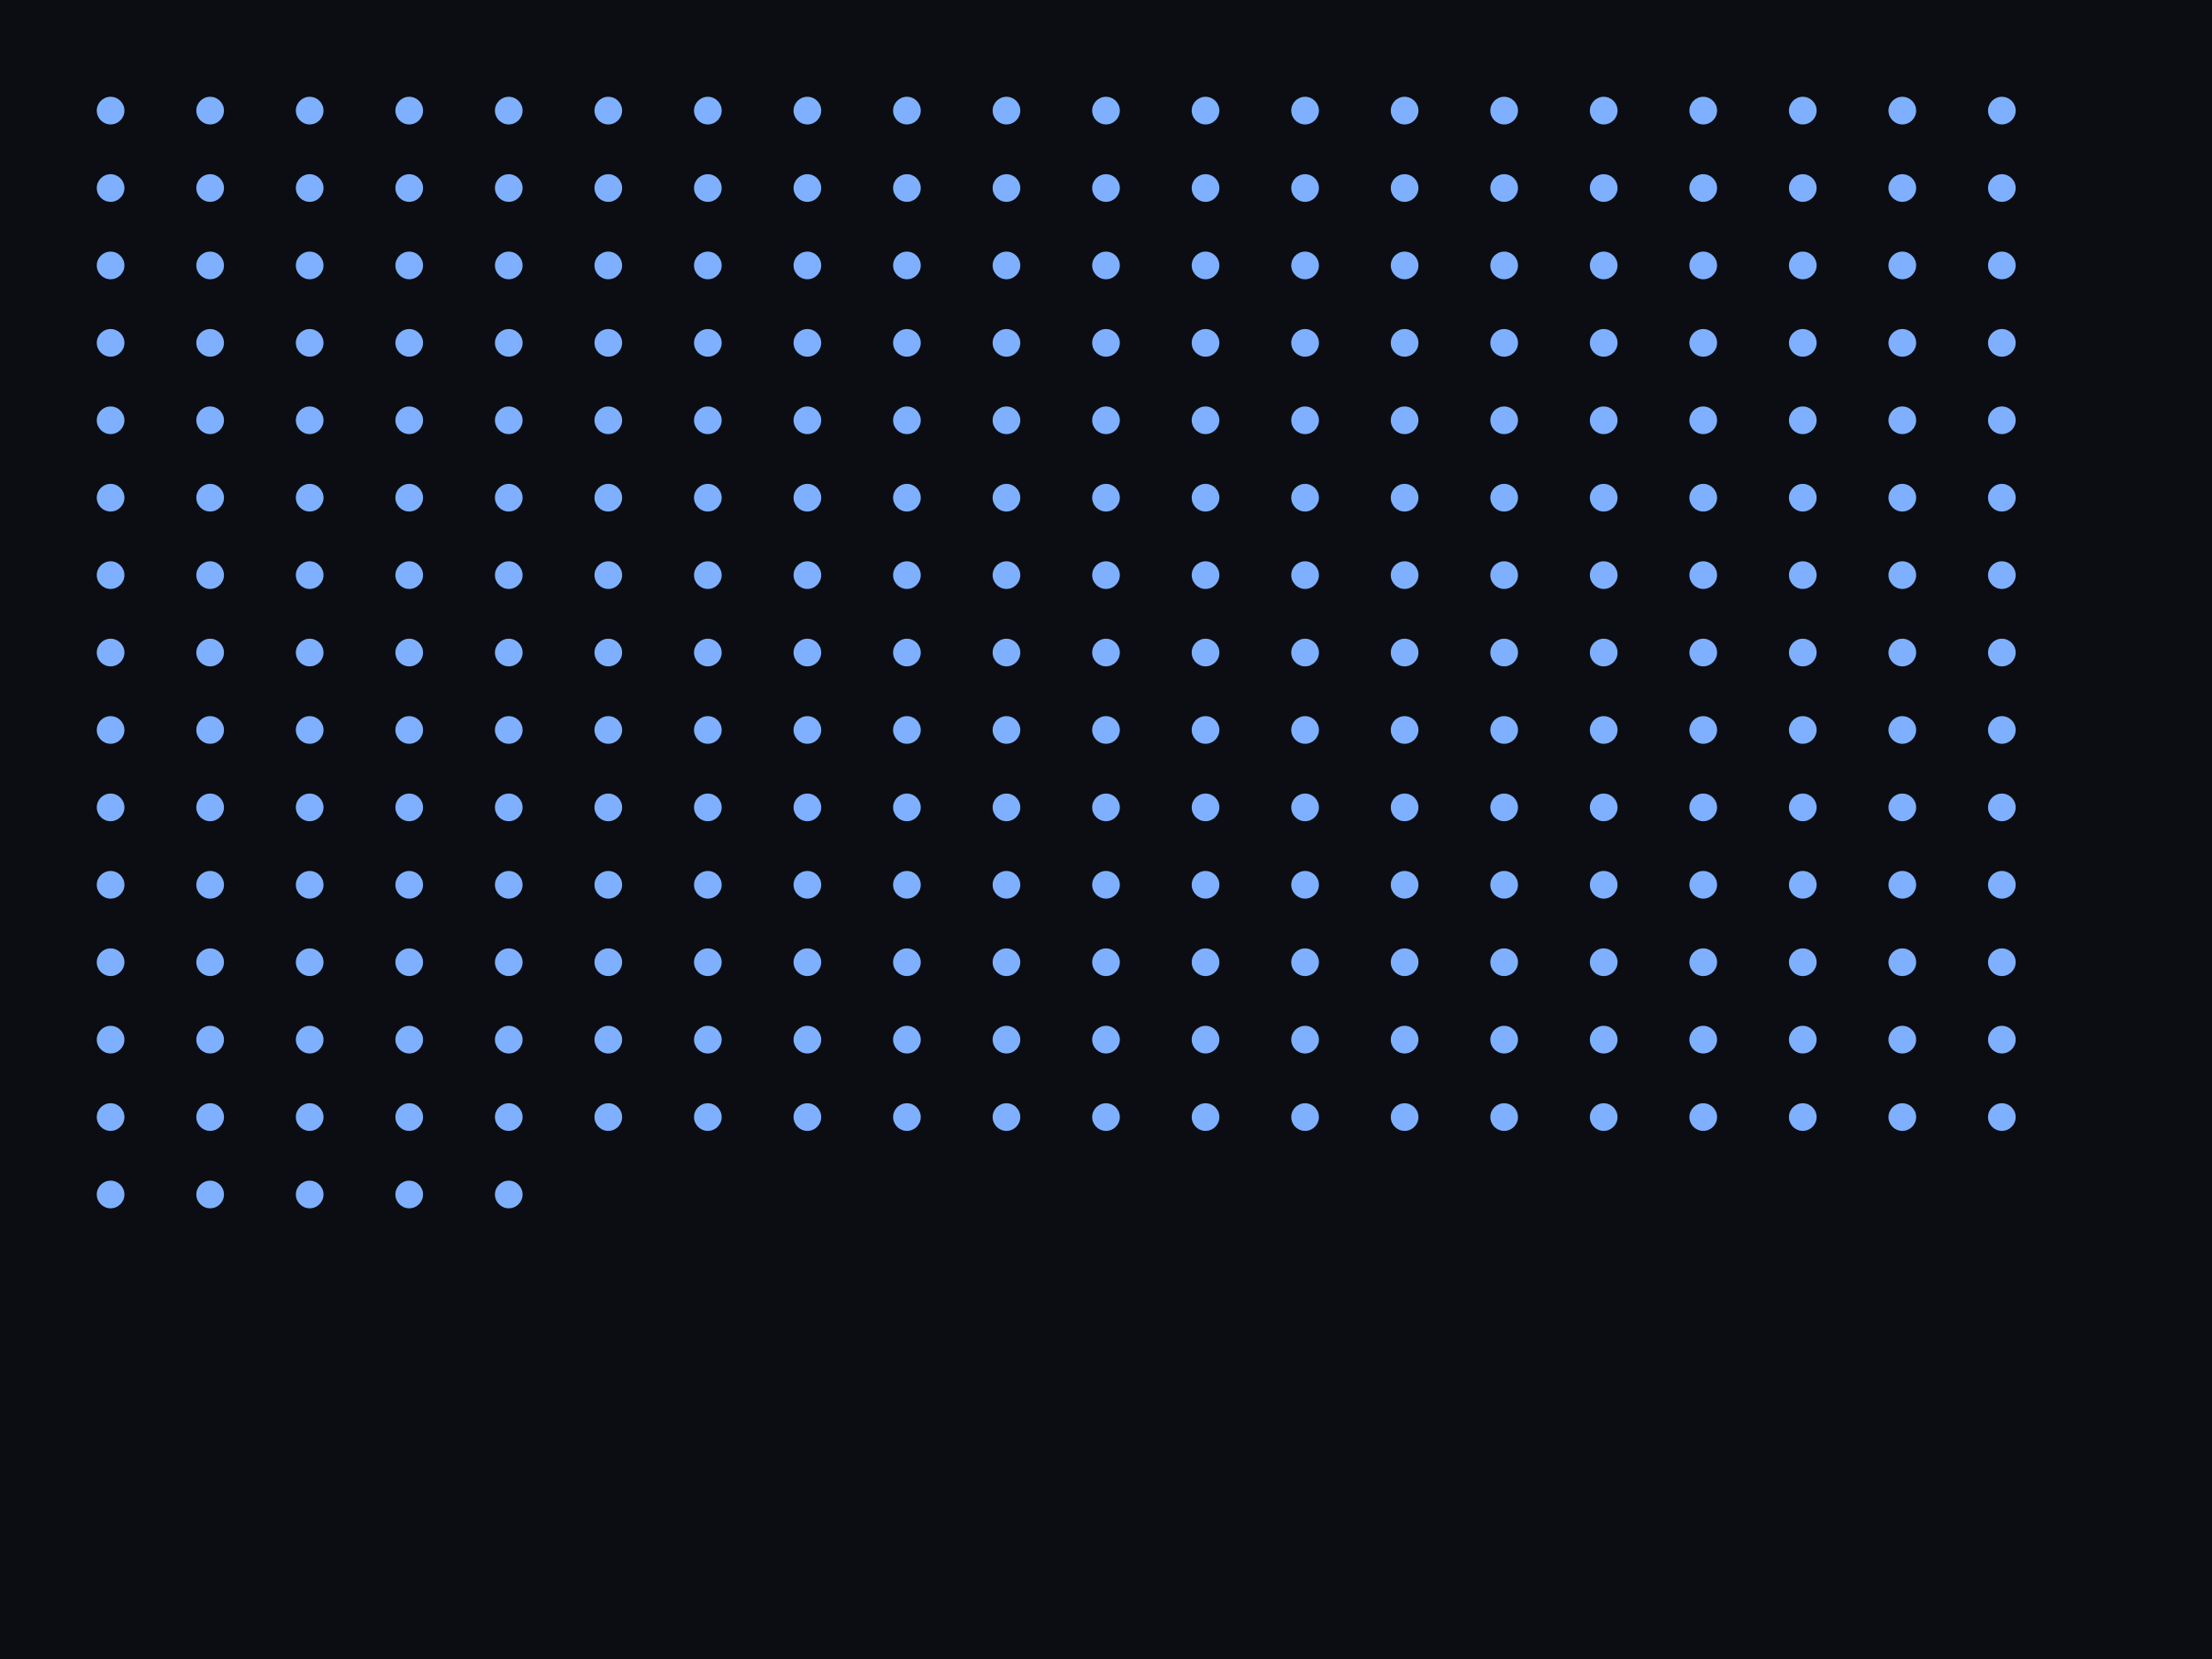
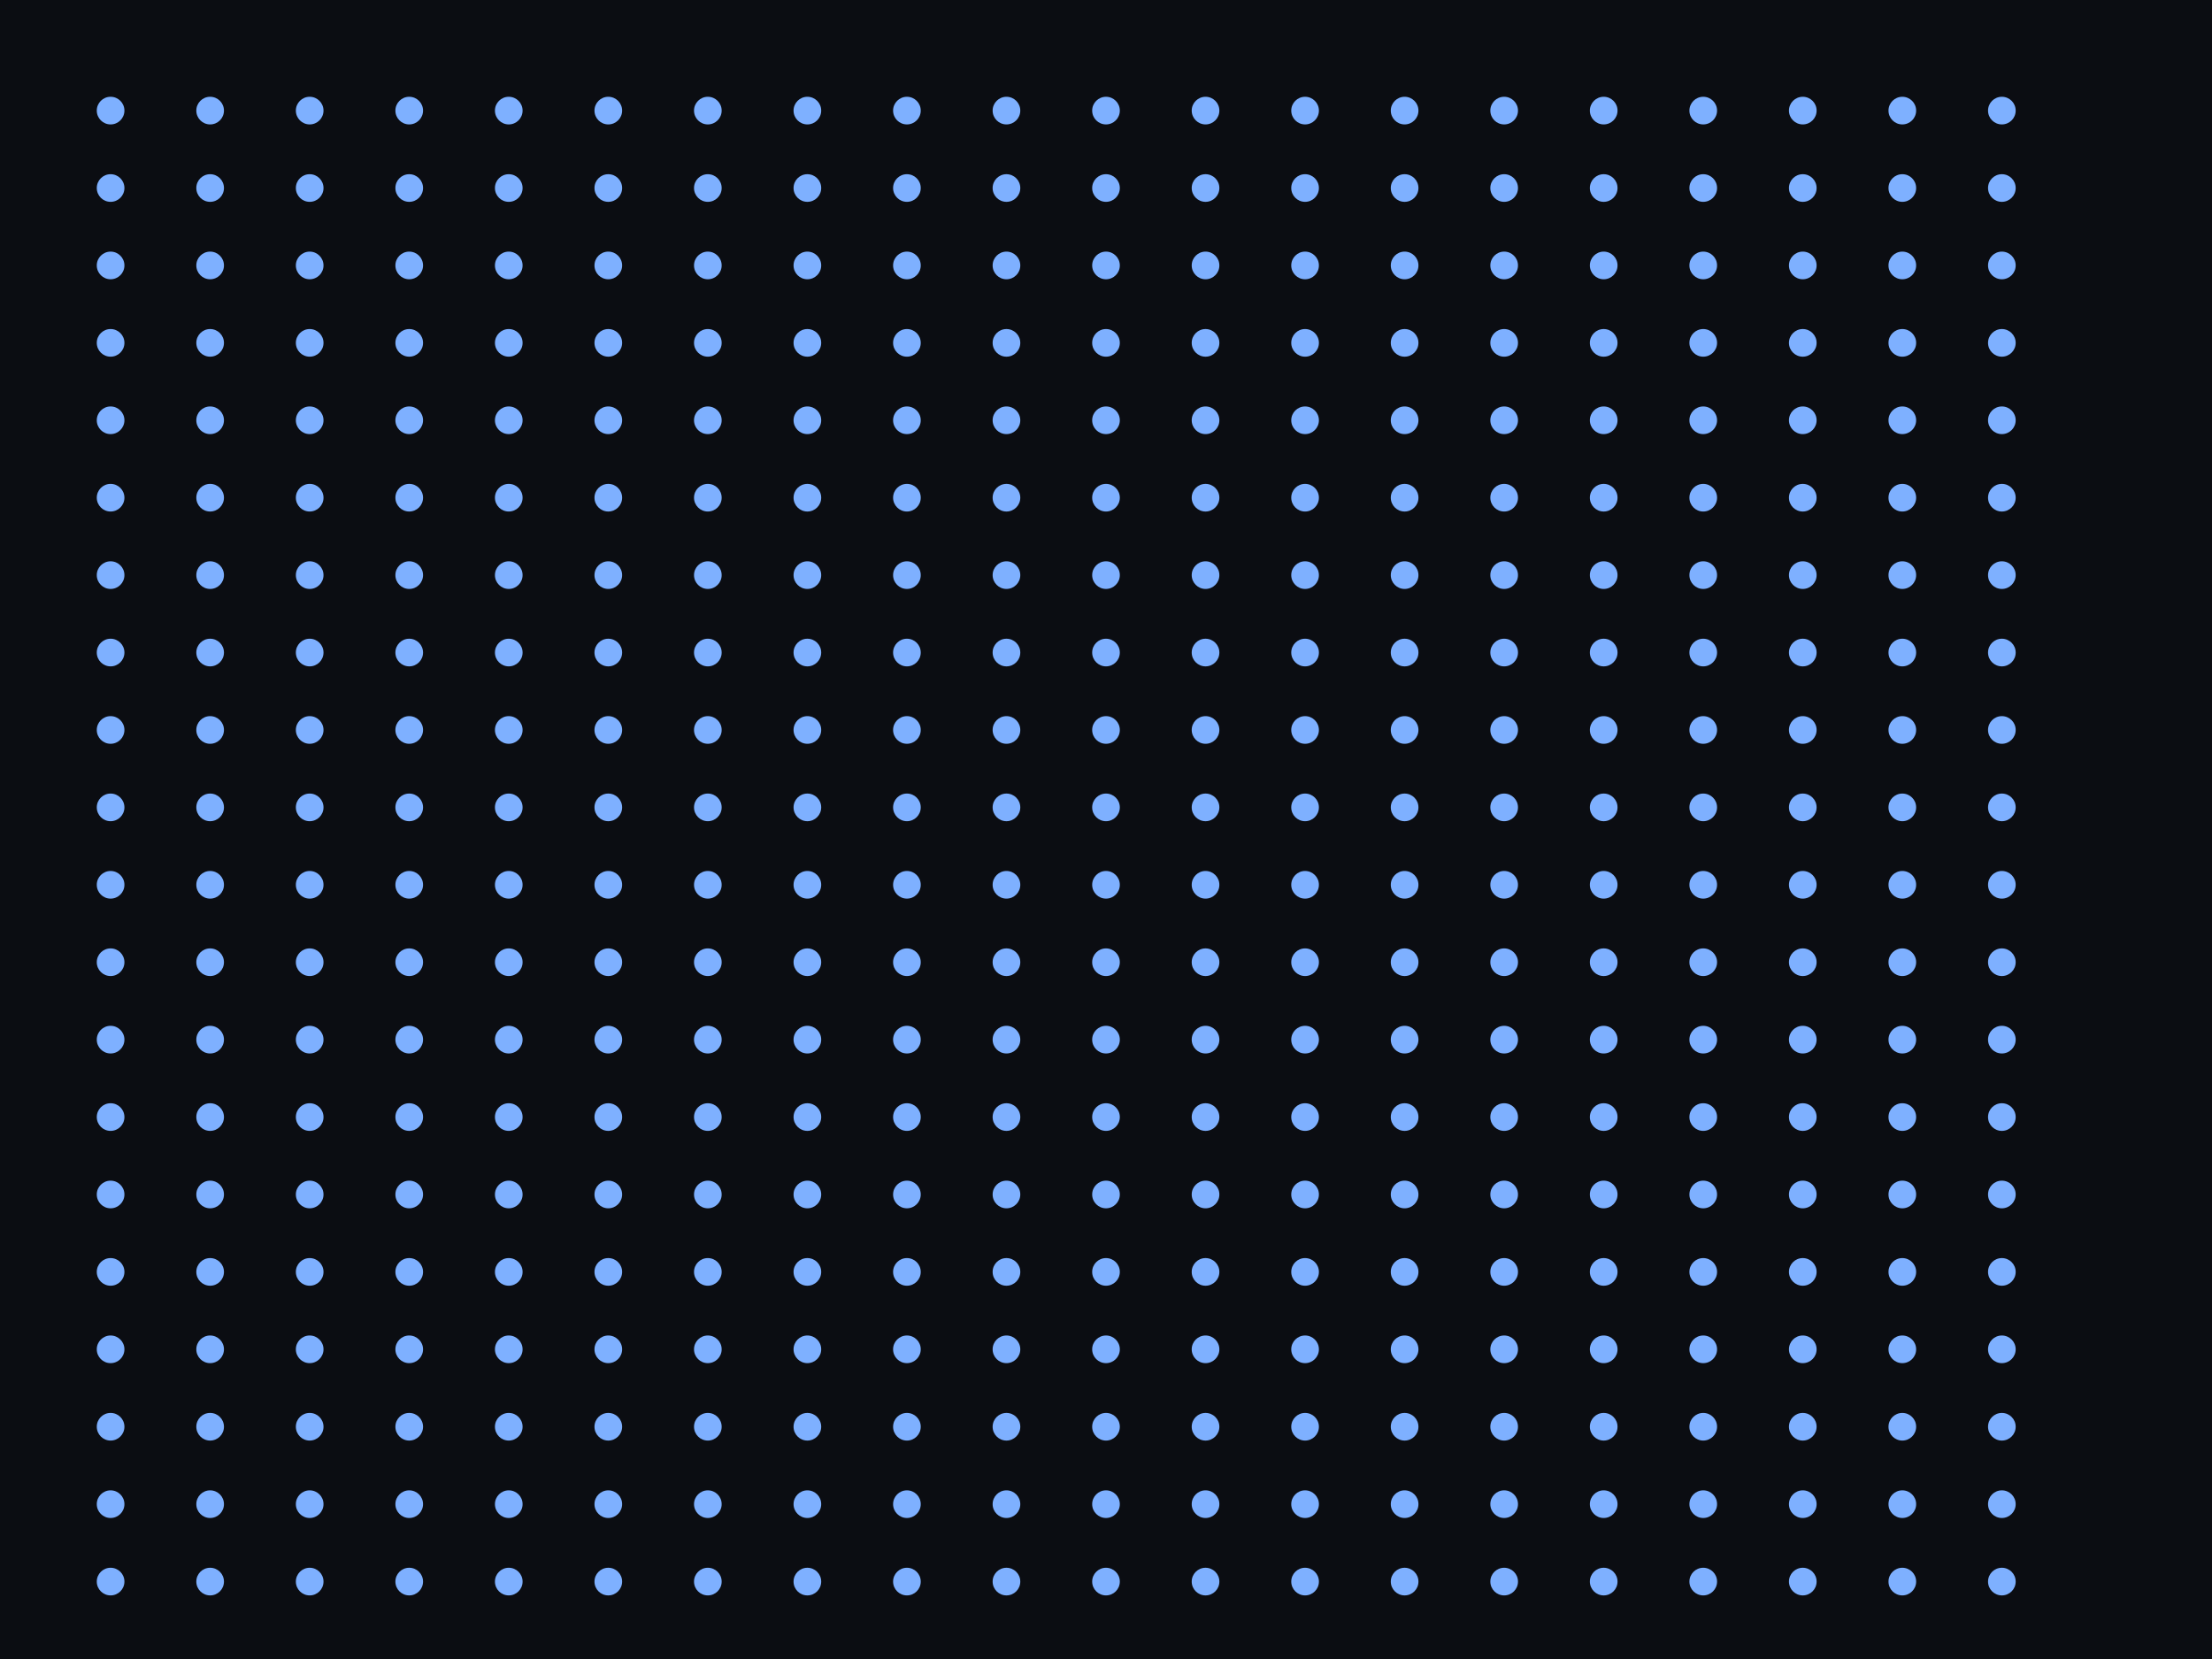
<svg xmlns="http://www.w3.org/2000/svg" width="800" height="600" viewBox="0 0 800 600">
  <rect width="800" height="600" fill="#0b0d12" />
  <circle cx="40" cy="40" r="5" fill="#7eb0ff" />
  <circle cx="76" cy="40" r="5" fill="#7eb0ff" />
  <circle cx="112" cy="40" r="5" fill="#7eb0ff" />
  <circle cx="148" cy="40" r="5" fill="#7eb0ff" />
  <circle cx="184" cy="40" r="5" fill="#7eb0ff" />
  <circle cx="220" cy="40" r="5" fill="#7eb0ff" />
  <circle cx="256" cy="40" r="5" fill="#7eb0ff" />
  <circle cx="292" cy="40" r="5" fill="#7eb0ff" />
  <circle cx="328" cy="40" r="5" fill="#7eb0ff" />
  <circle cx="364" cy="40" r="5" fill="#7eb0ff" />
  <circle cx="400" cy="40" r="5" fill="#7eb0ff" />
  <circle cx="436" cy="40" r="5" fill="#7eb0ff" />
  <circle cx="472" cy="40" r="5" fill="#7eb0ff" />
  <circle cx="508" cy="40" r="5" fill="#7eb0ff" />
  <circle cx="544" cy="40" r="5" fill="#7eb0ff" />
  <circle cx="580" cy="40" r="5" fill="#7eb0ff" />
  <circle cx="616" cy="40" r="5" fill="#7eb0ff" />
  <circle cx="652" cy="40" r="5" fill="#7eb0ff" />
  <circle cx="688" cy="40" r="5" fill="#7eb0ff" />
  <circle cx="724" cy="40" r="5" fill="#7eb0ff" />
  <circle cx="40" cy="68" r="5" fill="#7eb0ff" />
  <circle cx="76" cy="68" r="5" fill="#7eb0ff" />
  <circle cx="112" cy="68" r="5" fill="#7eb0ff" />
  <circle cx="148" cy="68" r="5" fill="#7eb0ff" />
  <circle cx="184" cy="68" r="5" fill="#7eb0ff" />
  <circle cx="220" cy="68" r="5" fill="#7eb0ff" />
  <circle cx="256" cy="68" r="5" fill="#7eb0ff" />
  <circle cx="292" cy="68" r="5" fill="#7eb0ff" />
  <circle cx="328" cy="68" r="5" fill="#7eb0ff" />
  <circle cx="364" cy="68" r="5" fill="#7eb0ff" />
  <circle cx="400" cy="68" r="5" fill="#7eb0ff" />
  <circle cx="436" cy="68" r="5" fill="#7eb0ff" />
  <circle cx="472" cy="68" r="5" fill="#7eb0ff" />
  <circle cx="508" cy="68" r="5" fill="#7eb0ff" />
  <circle cx="544" cy="68" r="5" fill="#7eb0ff" />
  <circle cx="580" cy="68" r="5" fill="#7eb0ff" />
  <circle cx="616" cy="68" r="5" fill="#7eb0ff" />
  <circle cx="652" cy="68" r="5" fill="#7eb0ff" />
  <circle cx="688" cy="68" r="5" fill="#7eb0ff" />
  <circle cx="724" cy="68" r="5" fill="#7eb0ff" />
  <circle cx="40" cy="96" r="5" fill="#7eb0ff" />
  <circle cx="76" cy="96" r="5" fill="#7eb0ff" />
  <circle cx="112" cy="96" r="5" fill="#7eb0ff" />
  <circle cx="148" cy="96" r="5" fill="#7eb0ff" />
  <circle cx="184" cy="96" r="5" fill="#7eb0ff" />
  <circle cx="220" cy="96" r="5" fill="#7eb0ff" />
  <circle cx="256" cy="96" r="5" fill="#7eb0ff" />
  <circle cx="292" cy="96" r="5" fill="#7eb0ff" />
  <circle cx="328" cy="96" r="5" fill="#7eb0ff" />
  <circle cx="364" cy="96" r="5" fill="#7eb0ff" />
  <circle cx="400" cy="96" r="5" fill="#7eb0ff" />
  <circle cx="436" cy="96" r="5" fill="#7eb0ff" />
  <circle cx="472" cy="96" r="5" fill="#7eb0ff" />
  <circle cx="508" cy="96" r="5" fill="#7eb0ff" />
  <circle cx="544" cy="96" r="5" fill="#7eb0ff" />
  <circle cx="580" cy="96" r="5" fill="#7eb0ff" />
  <circle cx="616" cy="96" r="5" fill="#7eb0ff" />
  <circle cx="652" cy="96" r="5" fill="#7eb0ff" />
  <circle cx="688" cy="96" r="5" fill="#7eb0ff" />
  <circle cx="724" cy="96" r="5" fill="#7eb0ff" />
  <circle cx="40" cy="124" r="5" fill="#7eb0ff" />
  <circle cx="76" cy="124" r="5" fill="#7eb0ff" />
  <circle cx="112" cy="124" r="5" fill="#7eb0ff" />
  <circle cx="148" cy="124" r="5" fill="#7eb0ff" />
  <circle cx="184" cy="124" r="5" fill="#7eb0ff" />
  <circle cx="220" cy="124" r="5" fill="#7eb0ff" />
  <circle cx="256" cy="124" r="5" fill="#7eb0ff" />
  <circle cx="292" cy="124" r="5" fill="#7eb0ff" />
  <circle cx="328" cy="124" r="5" fill="#7eb0ff" />
  <circle cx="364" cy="124" r="5" fill="#7eb0ff" />
  <circle cx="400" cy="124" r="5" fill="#7eb0ff" />
  <circle cx="436" cy="124" r="5" fill="#7eb0ff" />
  <circle cx="472" cy="124" r="5" fill="#7eb0ff" />
  <circle cx="508" cy="124" r="5" fill="#7eb0ff" />
  <circle cx="544" cy="124" r="5" fill="#7eb0ff" />
  <circle cx="580" cy="124" r="5" fill="#7eb0ff" />
  <circle cx="616" cy="124" r="5" fill="#7eb0ff" />
  <circle cx="652" cy="124" r="5" fill="#7eb0ff" />
  <circle cx="688" cy="124" r="5" fill="#7eb0ff" />
  <circle cx="724" cy="124" r="5" fill="#7eb0ff" />
  <circle cx="40" cy="152" r="5" fill="#7eb0ff" />
  <circle cx="76" cy="152" r="5" fill="#7eb0ff" />
  <circle cx="112" cy="152" r="5" fill="#7eb0ff" />
  <circle cx="148" cy="152" r="5" fill="#7eb0ff" />
  <circle cx="184" cy="152" r="5" fill="#7eb0ff" />
  <circle cx="220" cy="152" r="5" fill="#7eb0ff" />
  <circle cx="256" cy="152" r="5" fill="#7eb0ff" />
  <circle cx="292" cy="152" r="5" fill="#7eb0ff" />
  <circle cx="328" cy="152" r="5" fill="#7eb0ff" />
  <circle cx="364" cy="152" r="5" fill="#7eb0ff" />
  <circle cx="400" cy="152" r="5" fill="#7eb0ff" />
  <circle cx="436" cy="152" r="5" fill="#7eb0ff" />
  <circle cx="472" cy="152" r="5" fill="#7eb0ff" />
  <circle cx="508" cy="152" r="5" fill="#7eb0ff" />
  <circle cx="544" cy="152" r="5" fill="#7eb0ff" />
  <circle cx="580" cy="152" r="5" fill="#7eb0ff" />
  <circle cx="616" cy="152" r="5" fill="#7eb0ff" />
  <circle cx="652" cy="152" r="5" fill="#7eb0ff" />
  <circle cx="688" cy="152" r="5" fill="#7eb0ff" />
  <circle cx="724" cy="152" r="5" fill="#7eb0ff" />
  <circle cx="40" cy="180" r="5" fill="#7eb0ff" />
  <circle cx="76" cy="180" r="5" fill="#7eb0ff" />
  <circle cx="112" cy="180" r="5" fill="#7eb0ff" />
  <circle cx="148" cy="180" r="5" fill="#7eb0ff" />
  <circle cx="184" cy="180" r="5" fill="#7eb0ff" />
  <circle cx="220" cy="180" r="5" fill="#7eb0ff" />
  <circle cx="256" cy="180" r="5" fill="#7eb0ff" />
  <circle cx="292" cy="180" r="5" fill="#7eb0ff" />
  <circle cx="328" cy="180" r="5" fill="#7eb0ff" />
  <circle cx="364" cy="180" r="5" fill="#7eb0ff" />
  <circle cx="400" cy="180" r="5" fill="#7eb0ff" />
  <circle cx="436" cy="180" r="5" fill="#7eb0ff" />
  <circle cx="472" cy="180" r="5" fill="#7eb0ff" />
  <circle cx="508" cy="180" r="5" fill="#7eb0ff" />
  <circle cx="544" cy="180" r="5" fill="#7eb0ff" />
  <circle cx="580" cy="180" r="5" fill="#7eb0ff" />
  <circle cx="616" cy="180" r="5" fill="#7eb0ff" />
  <circle cx="652" cy="180" r="5" fill="#7eb0ff" />
  <circle cx="688" cy="180" r="5" fill="#7eb0ff" />
  <circle cx="724" cy="180" r="5" fill="#7eb0ff" />
  <circle cx="40" cy="208" r="5" fill="#7eb0ff" />
  <circle cx="76" cy="208" r="5" fill="#7eb0ff" />
  <circle cx="112" cy="208" r="5" fill="#7eb0ff" />
  <circle cx="148" cy="208" r="5" fill="#7eb0ff" />
  <circle cx="184" cy="208" r="5" fill="#7eb0ff" />
  <circle cx="220" cy="208" r="5" fill="#7eb0ff" />
  <circle cx="256" cy="208" r="5" fill="#7eb0ff" />
  <circle cx="292" cy="208" r="5" fill="#7eb0ff" />
  <circle cx="328" cy="208" r="5" fill="#7eb0ff" />
  <circle cx="364" cy="208" r="5" fill="#7eb0ff" />
  <circle cx="400" cy="208" r="5" fill="#7eb0ff" />
  <circle cx="436" cy="208" r="5" fill="#7eb0ff" />
  <circle cx="472" cy="208" r="5" fill="#7eb0ff" />
  <circle cx="508" cy="208" r="5" fill="#7eb0ff" />
  <circle cx="544" cy="208" r="5" fill="#7eb0ff" />
  <circle cx="580" cy="208" r="5" fill="#7eb0ff" />
  <circle cx="616" cy="208" r="5" fill="#7eb0ff" />
  <circle cx="652" cy="208" r="5" fill="#7eb0ff" />
  <circle cx="688" cy="208" r="5" fill="#7eb0ff" />
  <circle cx="724" cy="208" r="5" fill="#7eb0ff" />
  <circle cx="40" cy="236" r="5" fill="#7eb0ff" />
  <circle cx="76" cy="236" r="5" fill="#7eb0ff" />
  <circle cx="112" cy="236" r="5" fill="#7eb0ff" />
  <circle cx="148" cy="236" r="5" fill="#7eb0ff" />
  <circle cx="184" cy="236" r="5" fill="#7eb0ff" />
  <circle cx="220" cy="236" r="5" fill="#7eb0ff" />
  <circle cx="256" cy="236" r="5" fill="#7eb0ff" />
  <circle cx="292" cy="236" r="5" fill="#7eb0ff" />
  <circle cx="328" cy="236" r="5" fill="#7eb0ff" />
  <circle cx="364" cy="236" r="5" fill="#7eb0ff" />
  <circle cx="400" cy="236" r="5" fill="#7eb0ff" />
  <circle cx="436" cy="236" r="5" fill="#7eb0ff" />
  <circle cx="472" cy="236" r="5" fill="#7eb0ff" />
  <circle cx="508" cy="236" r="5" fill="#7eb0ff" />
  <circle cx="544" cy="236" r="5" fill="#7eb0ff" />
  <circle cx="580" cy="236" r="5" fill="#7eb0ff" />
  <circle cx="616" cy="236" r="5" fill="#7eb0ff" />
  <circle cx="652" cy="236" r="5" fill="#7eb0ff" />
  <circle cx="688" cy="236" r="5" fill="#7eb0ff" />
  <circle cx="724" cy="236" r="5" fill="#7eb0ff" />
  <circle cx="40" cy="264" r="5" fill="#7eb0ff" />
  <circle cx="76" cy="264" r="5" fill="#7eb0ff" />
  <circle cx="112" cy="264" r="5" fill="#7eb0ff" />
  <circle cx="148" cy="264" r="5" fill="#7eb0ff" />
  <circle cx="184" cy="264" r="5" fill="#7eb0ff" />
  <circle cx="220" cy="264" r="5" fill="#7eb0ff" />
  <circle cx="256" cy="264" r="5" fill="#7eb0ff" />
  <circle cx="292" cy="264" r="5" fill="#7eb0ff" />
  <circle cx="328" cy="264" r="5" fill="#7eb0ff" />
  <circle cx="364" cy="264" r="5" fill="#7eb0ff" />
  <circle cx="400" cy="264" r="5" fill="#7eb0ff" />
  <circle cx="436" cy="264" r="5" fill="#7eb0ff" />
  <circle cx="472" cy="264" r="5" fill="#7eb0ff" />
  <circle cx="508" cy="264" r="5" fill="#7eb0ff" />
  <circle cx="544" cy="264" r="5" fill="#7eb0ff" />
  <circle cx="580" cy="264" r="5" fill="#7eb0ff" />
  <circle cx="616" cy="264" r="5" fill="#7eb0ff" />
  <circle cx="652" cy="264" r="5" fill="#7eb0ff" />
  <circle cx="688" cy="264" r="5" fill="#7eb0ff" />
  <circle cx="724" cy="264" r="5" fill="#7eb0ff" />
  <circle cx="40" cy="292" r="5" fill="#7eb0ff" />
  <circle cx="76" cy="292" r="5" fill="#7eb0ff" />
  <circle cx="112" cy="292" r="5" fill="#7eb0ff" />
  <circle cx="148" cy="292" r="5" fill="#7eb0ff" />
  <circle cx="184" cy="292" r="5" fill="#7eb0ff" />
  <circle cx="220" cy="292" r="5" fill="#7eb0ff" />
  <circle cx="256" cy="292" r="5" fill="#7eb0ff" />
  <circle cx="292" cy="292" r="5" fill="#7eb0ff" />
  <circle cx="328" cy="292" r="5" fill="#7eb0ff" />
  <circle cx="364" cy="292" r="5" fill="#7eb0ff" />
  <circle cx="400" cy="292" r="5" fill="#7eb0ff" />
  <circle cx="436" cy="292" r="5" fill="#7eb0ff" />
  <circle cx="472" cy="292" r="5" fill="#7eb0ff" />
  <circle cx="508" cy="292" r="5" fill="#7eb0ff" />
  <circle cx="544" cy="292" r="5" fill="#7eb0ff" />
  <circle cx="580" cy="292" r="5" fill="#7eb0ff" />
  <circle cx="616" cy="292" r="5" fill="#7eb0ff" />
  <circle cx="652" cy="292" r="5" fill="#7eb0ff" />
  <circle cx="688" cy="292" r="5" fill="#7eb0ff" />
  <circle cx="724" cy="292" r="5" fill="#7eb0ff" />
  <circle cx="40" cy="320" r="5" fill="#7eb0ff" />
  <circle cx="76" cy="320" r="5" fill="#7eb0ff" />
  <circle cx="112" cy="320" r="5" fill="#7eb0ff" />
  <circle cx="148" cy="320" r="5" fill="#7eb0ff" />
  <circle cx="184" cy="320" r="5" fill="#7eb0ff" />
  <circle cx="220" cy="320" r="5" fill="#7eb0ff" />
  <circle cx="256" cy="320" r="5" fill="#7eb0ff" />
  <circle cx="292" cy="320" r="5" fill="#7eb0ff" />
  <circle cx="328" cy="320" r="5" fill="#7eb0ff" />
  <circle cx="364" cy="320" r="5" fill="#7eb0ff" />
  <circle cx="400" cy="320" r="5" fill="#7eb0ff" />
  <circle cx="436" cy="320" r="5" fill="#7eb0ff" />
  <circle cx="472" cy="320" r="5" fill="#7eb0ff" />
  <circle cx="508" cy="320" r="5" fill="#7eb0ff" />
  <circle cx="544" cy="320" r="5" fill="#7eb0ff" />
  <circle cx="580" cy="320" r="5" fill="#7eb0ff" />
  <circle cx="616" cy="320" r="5" fill="#7eb0ff" />
  <circle cx="652" cy="320" r="5" fill="#7eb0ff" />
  <circle cx="688" cy="320" r="5" fill="#7eb0ff" />
  <circle cx="724" cy="320" r="5" fill="#7eb0ff" />
  <circle cx="40" cy="348" r="5" fill="#7eb0ff" />
  <circle cx="76" cy="348" r="5" fill="#7eb0ff" />
  <circle cx="112" cy="348" r="5" fill="#7eb0ff" />
  <circle cx="148" cy="348" r="5" fill="#7eb0ff" />
  <circle cx="184" cy="348" r="5" fill="#7eb0ff" />
  <circle cx="220" cy="348" r="5" fill="#7eb0ff" />
  <circle cx="256" cy="348" r="5" fill="#7eb0ff" />
  <circle cx="292" cy="348" r="5" fill="#7eb0ff" />
  <circle cx="328" cy="348" r="5" fill="#7eb0ff" />
  <circle cx="364" cy="348" r="5" fill="#7eb0ff" />
  <circle cx="400" cy="348" r="5" fill="#7eb0ff" />
  <circle cx="436" cy="348" r="5" fill="#7eb0ff" />
  <circle cx="472" cy="348" r="5" fill="#7eb0ff" />
  <circle cx="508" cy="348" r="5" fill="#7eb0ff" />
  <circle cx="544" cy="348" r="5" fill="#7eb0ff" />
  <circle cx="580" cy="348" r="5" fill="#7eb0ff" />
  <circle cx="616" cy="348" r="5" fill="#7eb0ff" />
  <circle cx="652" cy="348" r="5" fill="#7eb0ff" />
  <circle cx="688" cy="348" r="5" fill="#7eb0ff" />
  <circle cx="724" cy="348" r="5" fill="#7eb0ff" />
  <circle cx="40" cy="376" r="5" fill="#7eb0ff" />
  <circle cx="76" cy="376" r="5" fill="#7eb0ff" />
  <circle cx="112" cy="376" r="5" fill="#7eb0ff" />
  <circle cx="148" cy="376" r="5" fill="#7eb0ff" />
  <circle cx="184" cy="376" r="5" fill="#7eb0ff" />
  <circle cx="220" cy="376" r="5" fill="#7eb0ff" />
  <circle cx="256" cy="376" r="5" fill="#7eb0ff" />
  <circle cx="292" cy="376" r="5" fill="#7eb0ff" />
  <circle cx="328" cy="376" r="5" fill="#7eb0ff" />
  <circle cx="364" cy="376" r="5" fill="#7eb0ff" />
  <circle cx="400" cy="376" r="5" fill="#7eb0ff" />
  <circle cx="436" cy="376" r="5" fill="#7eb0ff" />
  <circle cx="472" cy="376" r="5" fill="#7eb0ff" />
  <circle cx="508" cy="376" r="5" fill="#7eb0ff" />
  <circle cx="544" cy="376" r="5" fill="#7eb0ff" />
  <circle cx="580" cy="376" r="5" fill="#7eb0ff" />
  <circle cx="616" cy="376" r="5" fill="#7eb0ff" />
  <circle cx="652" cy="376" r="5" fill="#7eb0ff" />
  <circle cx="688" cy="376" r="5" fill="#7eb0ff" />
  <circle cx="724" cy="376" r="5" fill="#7eb0ff" />
  <circle cx="40" cy="404" r="5" fill="#7eb0ff" />
  <circle cx="76" cy="404" r="5" fill="#7eb0ff" />
  <circle cx="112" cy="404" r="5" fill="#7eb0ff" />
  <circle cx="148" cy="404" r="5" fill="#7eb0ff" />
  <circle cx="184" cy="404" r="5" fill="#7eb0ff" />
  <circle cx="220" cy="404" r="5" fill="#7eb0ff" />
  <circle cx="256" cy="404" r="5" fill="#7eb0ff" />
  <circle cx="292" cy="404" r="5" fill="#7eb0ff" />
  <circle cx="328" cy="404" r="5" fill="#7eb0ff" />
  <circle cx="364" cy="404" r="5" fill="#7eb0ff" />
  <circle cx="400" cy="404" r="5" fill="#7eb0ff" />
  <circle cx="436" cy="404" r="5" fill="#7eb0ff" />
  <circle cx="472" cy="404" r="5" fill="#7eb0ff" />
  <circle cx="508" cy="404" r="5" fill="#7eb0ff" />
  <circle cx="544" cy="404" r="5" fill="#7eb0ff" />
  <circle cx="580" cy="404" r="5" fill="#7eb0ff" />
  <circle cx="616" cy="404" r="5" fill="#7eb0ff" />
  <circle cx="652" cy="404" r="5" fill="#7eb0ff" />
  <circle cx="688" cy="404" r="5" fill="#7eb0ff" />
  <circle cx="724" cy="404" r="5" fill="#7eb0ff" />
  <circle cx="40" cy="432" r="5" fill="#7eb0ff" />
  <circle cx="76" cy="432" r="5" fill="#7eb0ff" />
  <circle cx="112" cy="432" r="5" fill="#7eb0ff" />
  <circle cx="148" cy="432" r="5" fill="#7eb0ff" />
  <circle cx="184" cy="432" r="5" fill="#7eb0ff" />
+   <circle cx="220" cy="432" r="5" fill="#7eb0ff" />
+   <circle cx="256" cy="432" r="5" fill="#7eb0ff" />
+   <circle cx="292" cy="432" r="5" fill="#7eb0ff" />
+   <circle cx="328" cy="432" r="5" fill="#7eb0ff" />
+   <circle cx="364" cy="432" r="5" fill="#7eb0ff" />
+   <circle cx="400" cy="432" r="5" fill="#7eb0ff" />
+   <circle cx="436" cy="432" r="5" fill="#7eb0ff" />
+   <circle cx="472" cy="432" r="5" fill="#7eb0ff" />
+   <circle cx="508" cy="432" r="5" fill="#7eb0ff" />
+   <circle cx="544" cy="432" r="5" fill="#7eb0ff" />
+   <circle cx="580" cy="432" r="5" fill="#7eb0ff" />
+   <circle cx="616" cy="432" r="5" fill="#7eb0ff" />
+   <circle cx="652" cy="432" r="5" fill="#7eb0ff" />
+   <circle cx="688" cy="432" r="5" fill="#7eb0ff" />
+   <circle cx="724" cy="432" r="5" fill="#7eb0ff" />
+   <circle cx="40" cy="460" r="5" fill="#7eb0ff" />
+   <circle cx="76" cy="460" r="5" fill="#7eb0ff" />
+   <circle cx="112" cy="460" r="5" fill="#7eb0ff" />
+   <circle cx="148" cy="460" r="5" fill="#7eb0ff" />
+   <circle cx="184" cy="460" r="5" fill="#7eb0ff" />
+   <circle cx="220" cy="460" r="5" fill="#7eb0ff" />
+   <circle cx="256" cy="460" r="5" fill="#7eb0ff" />
+   <circle cx="292" cy="460" r="5" fill="#7eb0ff" />
+   <circle cx="328" cy="460" r="5" fill="#7eb0ff" />
+   <circle cx="364" cy="460" r="5" fill="#7eb0ff" />
+   <circle cx="400" cy="460" r="5" fill="#7eb0ff" />
+   <circle cx="436" cy="460" r="5" fill="#7eb0ff" />
+   <circle cx="472" cy="460" r="5" fill="#7eb0ff" />
+   <circle cx="508" cy="460" r="5" fill="#7eb0ff" />
+   <circle cx="544" cy="460" r="5" fill="#7eb0ff" />
+   <circle cx="580" cy="460" r="5" fill="#7eb0ff" />
+   <circle cx="616" cy="460" r="5" fill="#7eb0ff" />
+   <circle cx="652" cy="460" r="5" fill="#7eb0ff" />
+   <circle cx="688" cy="460" r="5" fill="#7eb0ff" />
+   <circle cx="724" cy="460" r="5" fill="#7eb0ff" />
+   <circle cx="40" cy="488" r="5" fill="#7eb0ff" />
+   <circle cx="76" cy="488" r="5" fill="#7eb0ff" />
+   <circle cx="112" cy="488" r="5" fill="#7eb0ff" />
+   <circle cx="148" cy="488" r="5" fill="#7eb0ff" />
+   <circle cx="184" cy="488" r="5" fill="#7eb0ff" />
+   <circle cx="220" cy="488" r="5" fill="#7eb0ff" />
+   <circle cx="256" cy="488" r="5" fill="#7eb0ff" />
+   <circle cx="292" cy="488" r="5" fill="#7eb0ff" />
+   <circle cx="328" cy="488" r="5" fill="#7eb0ff" />
+   <circle cx="364" cy="488" r="5" fill="#7eb0ff" />
+   <circle cx="400" cy="488" r="5" fill="#7eb0ff" />
+   <circle cx="436" cy="488" r="5" fill="#7eb0ff" />
+   <circle cx="472" cy="488" r="5" fill="#7eb0ff" />
+   <circle cx="508" cy="488" r="5" fill="#7eb0ff" />
+   <circle cx="544" cy="488" r="5" fill="#7eb0ff" />
+   <circle cx="580" cy="488" r="5" fill="#7eb0ff" />
+   <circle cx="616" cy="488" r="5" fill="#7eb0ff" />
+   <circle cx="652" cy="488" r="5" fill="#7eb0ff" />
+   <circle cx="688" cy="488" r="5" fill="#7eb0ff" />
+   <circle cx="724" cy="488" r="5" fill="#7eb0ff" />
+   <circle cx="40" cy="516" r="5" fill="#7eb0ff" />
+   <circle cx="76" cy="516" r="5" fill="#7eb0ff" />
+   <circle cx="112" cy="516" r="5" fill="#7eb0ff" />
+   <circle cx="148" cy="516" r="5" fill="#7eb0ff" />
+   <circle cx="184" cy="516" r="5" fill="#7eb0ff" />
+   <circle cx="220" cy="516" r="5" fill="#7eb0ff" />
+   <circle cx="256" cy="516" r="5" fill="#7eb0ff" />
+   <circle cx="292" cy="516" r="5" fill="#7eb0ff" />
+   <circle cx="328" cy="516" r="5" fill="#7eb0ff" />
+   <circle cx="364" cy="516" r="5" fill="#7eb0ff" />
+   <circle cx="400" cy="516" r="5" fill="#7eb0ff" />
+   <circle cx="436" cy="516" r="5" fill="#7eb0ff" />
+   <circle cx="472" cy="516" r="5" fill="#7eb0ff" />
+   <circle cx="508" cy="516" r="5" fill="#7eb0ff" />
+   <circle cx="544" cy="516" r="5" fill="#7eb0ff" />
+   <circle cx="580" cy="516" r="5" fill="#7eb0ff" />
+   <circle cx="616" cy="516" r="5" fill="#7eb0ff" />
+   <circle cx="652" cy="516" r="5" fill="#7eb0ff" />
+   <circle cx="688" cy="516" r="5" fill="#7eb0ff" />
+   <circle cx="724" cy="516" r="5" fill="#7eb0ff" />
+   <circle cx="40" cy="544" r="5" fill="#7eb0ff" />
+   <circle cx="76" cy="544" r="5" fill="#7eb0ff" />
+   <circle cx="112" cy="544" r="5" fill="#7eb0ff" />
+   <circle cx="148" cy="544" r="5" fill="#7eb0ff" />
+   <circle cx="184" cy="544" r="5" fill="#7eb0ff" />
+   <circle cx="220" cy="544" r="5" fill="#7eb0ff" />
+   <circle cx="256" cy="544" r="5" fill="#7eb0ff" />
+   <circle cx="292" cy="544" r="5" fill="#7eb0ff" />
+   <circle cx="328" cy="544" r="5" fill="#7eb0ff" />
+   <circle cx="364" cy="544" r="5" fill="#7eb0ff" />
+   <circle cx="400" cy="544" r="5" fill="#7eb0ff" />
+   <circle cx="436" cy="544" r="5" fill="#7eb0ff" />
+   <circle cx="472" cy="544" r="5" fill="#7eb0ff" />
+   <circle cx="508" cy="544" r="5" fill="#7eb0ff" />
+   <circle cx="544" cy="544" r="5" fill="#7eb0ff" />
+   <circle cx="580" cy="544" r="5" fill="#7eb0ff" />
+   <circle cx="616" cy="544" r="5" fill="#7eb0ff" />
+   <circle cx="652" cy="544" r="5" fill="#7eb0ff" />
+   <circle cx="688" cy="544" r="5" fill="#7eb0ff" />
+   <circle cx="724" cy="544" r="5" fill="#7eb0ff" />
+   <circle cx="40" cy="572" r="5" fill="#7eb0ff" />
+   <circle cx="76" cy="572" r="5" fill="#7eb0ff" />
+   <circle cx="112" cy="572" r="5" fill="#7eb0ff" />
+   <circle cx="148" cy="572" r="5" fill="#7eb0ff" />
+   <circle cx="184" cy="572" r="5" fill="#7eb0ff" />
+   <circle cx="220" cy="572" r="5" fill="#7eb0ff" />
+   <circle cx="256" cy="572" r="5" fill="#7eb0ff" />
+   <circle cx="292" cy="572" r="5" fill="#7eb0ff" />
+   <circle cx="328" cy="572" r="5" fill="#7eb0ff" />
+   <circle cx="364" cy="572" r="5" fill="#7eb0ff" />
+   <circle cx="400" cy="572" r="5" fill="#7eb0ff" />
+   <circle cx="436" cy="572" r="5" fill="#7eb0ff" />
+   <circle cx="472" cy="572" r="5" fill="#7eb0ff" />
+   <circle cx="508" cy="572" r="5" fill="#7eb0ff" />
+   <circle cx="544" cy="572" r="5" fill="#7eb0ff" />
+   <circle cx="580" cy="572" r="5" fill="#7eb0ff" />
+   <circle cx="616" cy="572" r="5" fill="#7eb0ff" />
+   <circle cx="652" cy="572" r="5" fill="#7eb0ff" />
+   <circle cx="688" cy="572" r="5" fill="#7eb0ff" />
+   <circle cx="724" cy="572" r="5" fill="#7eb0ff" />
</svg>
